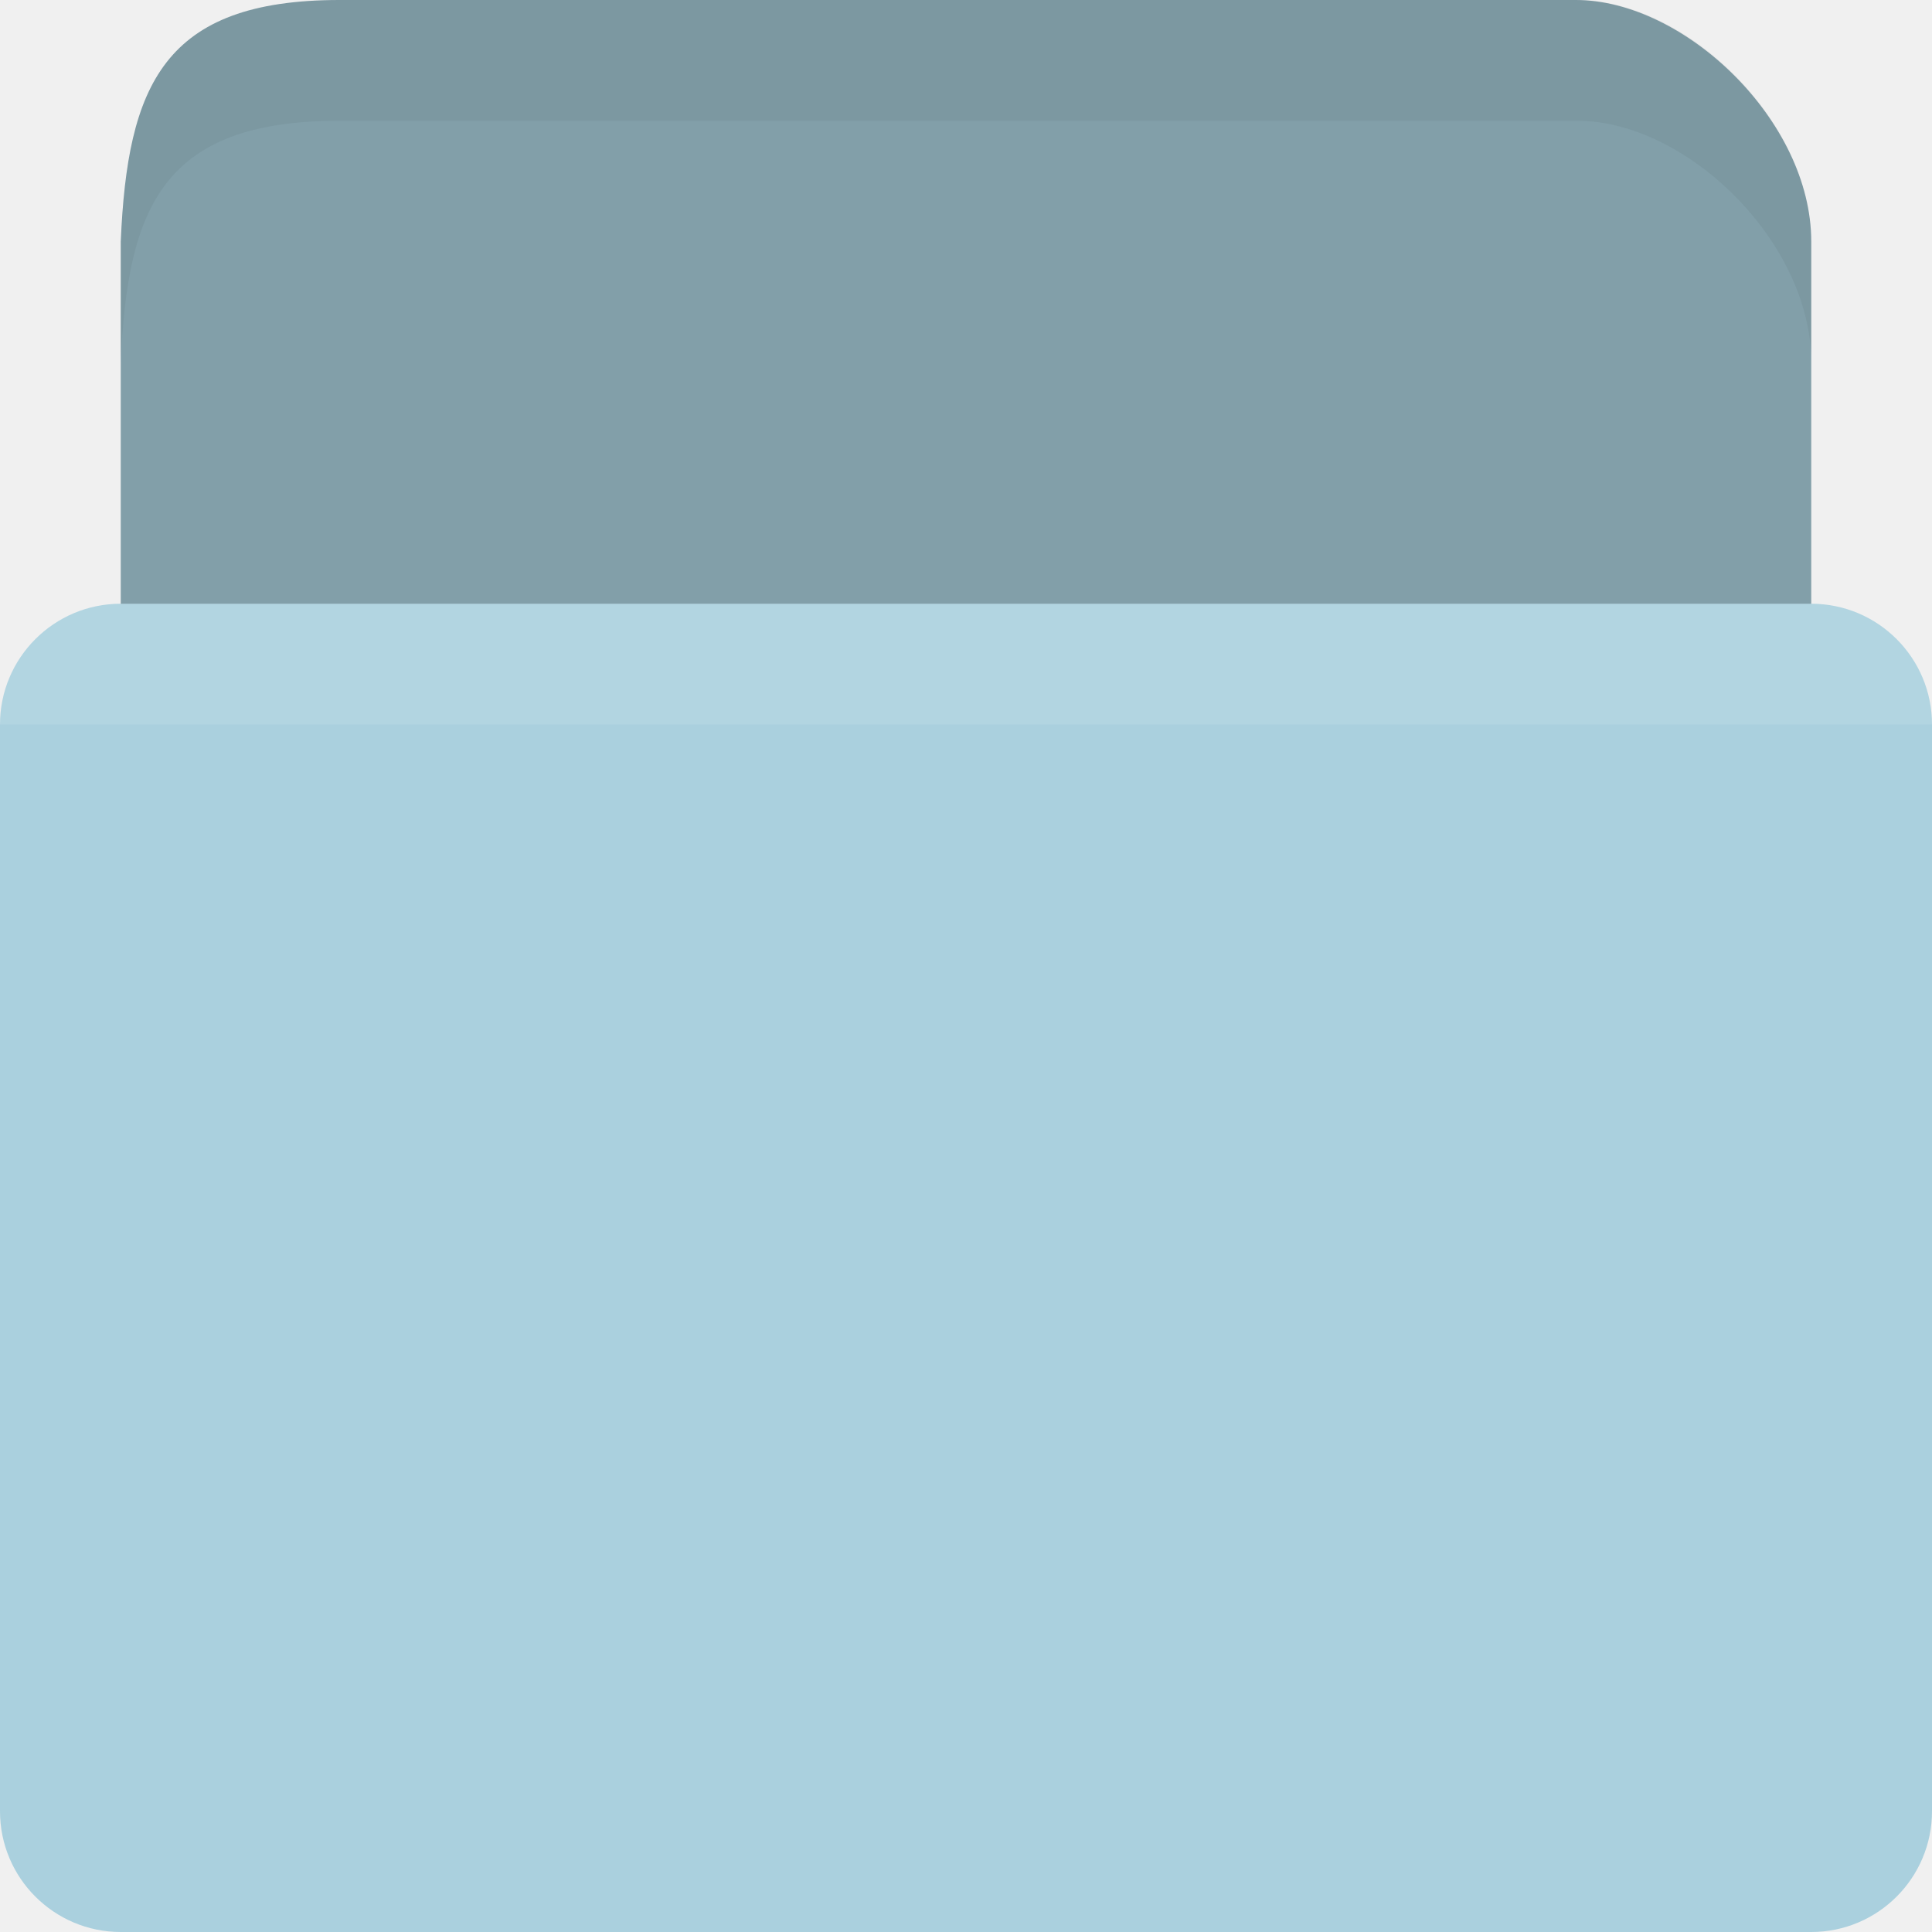
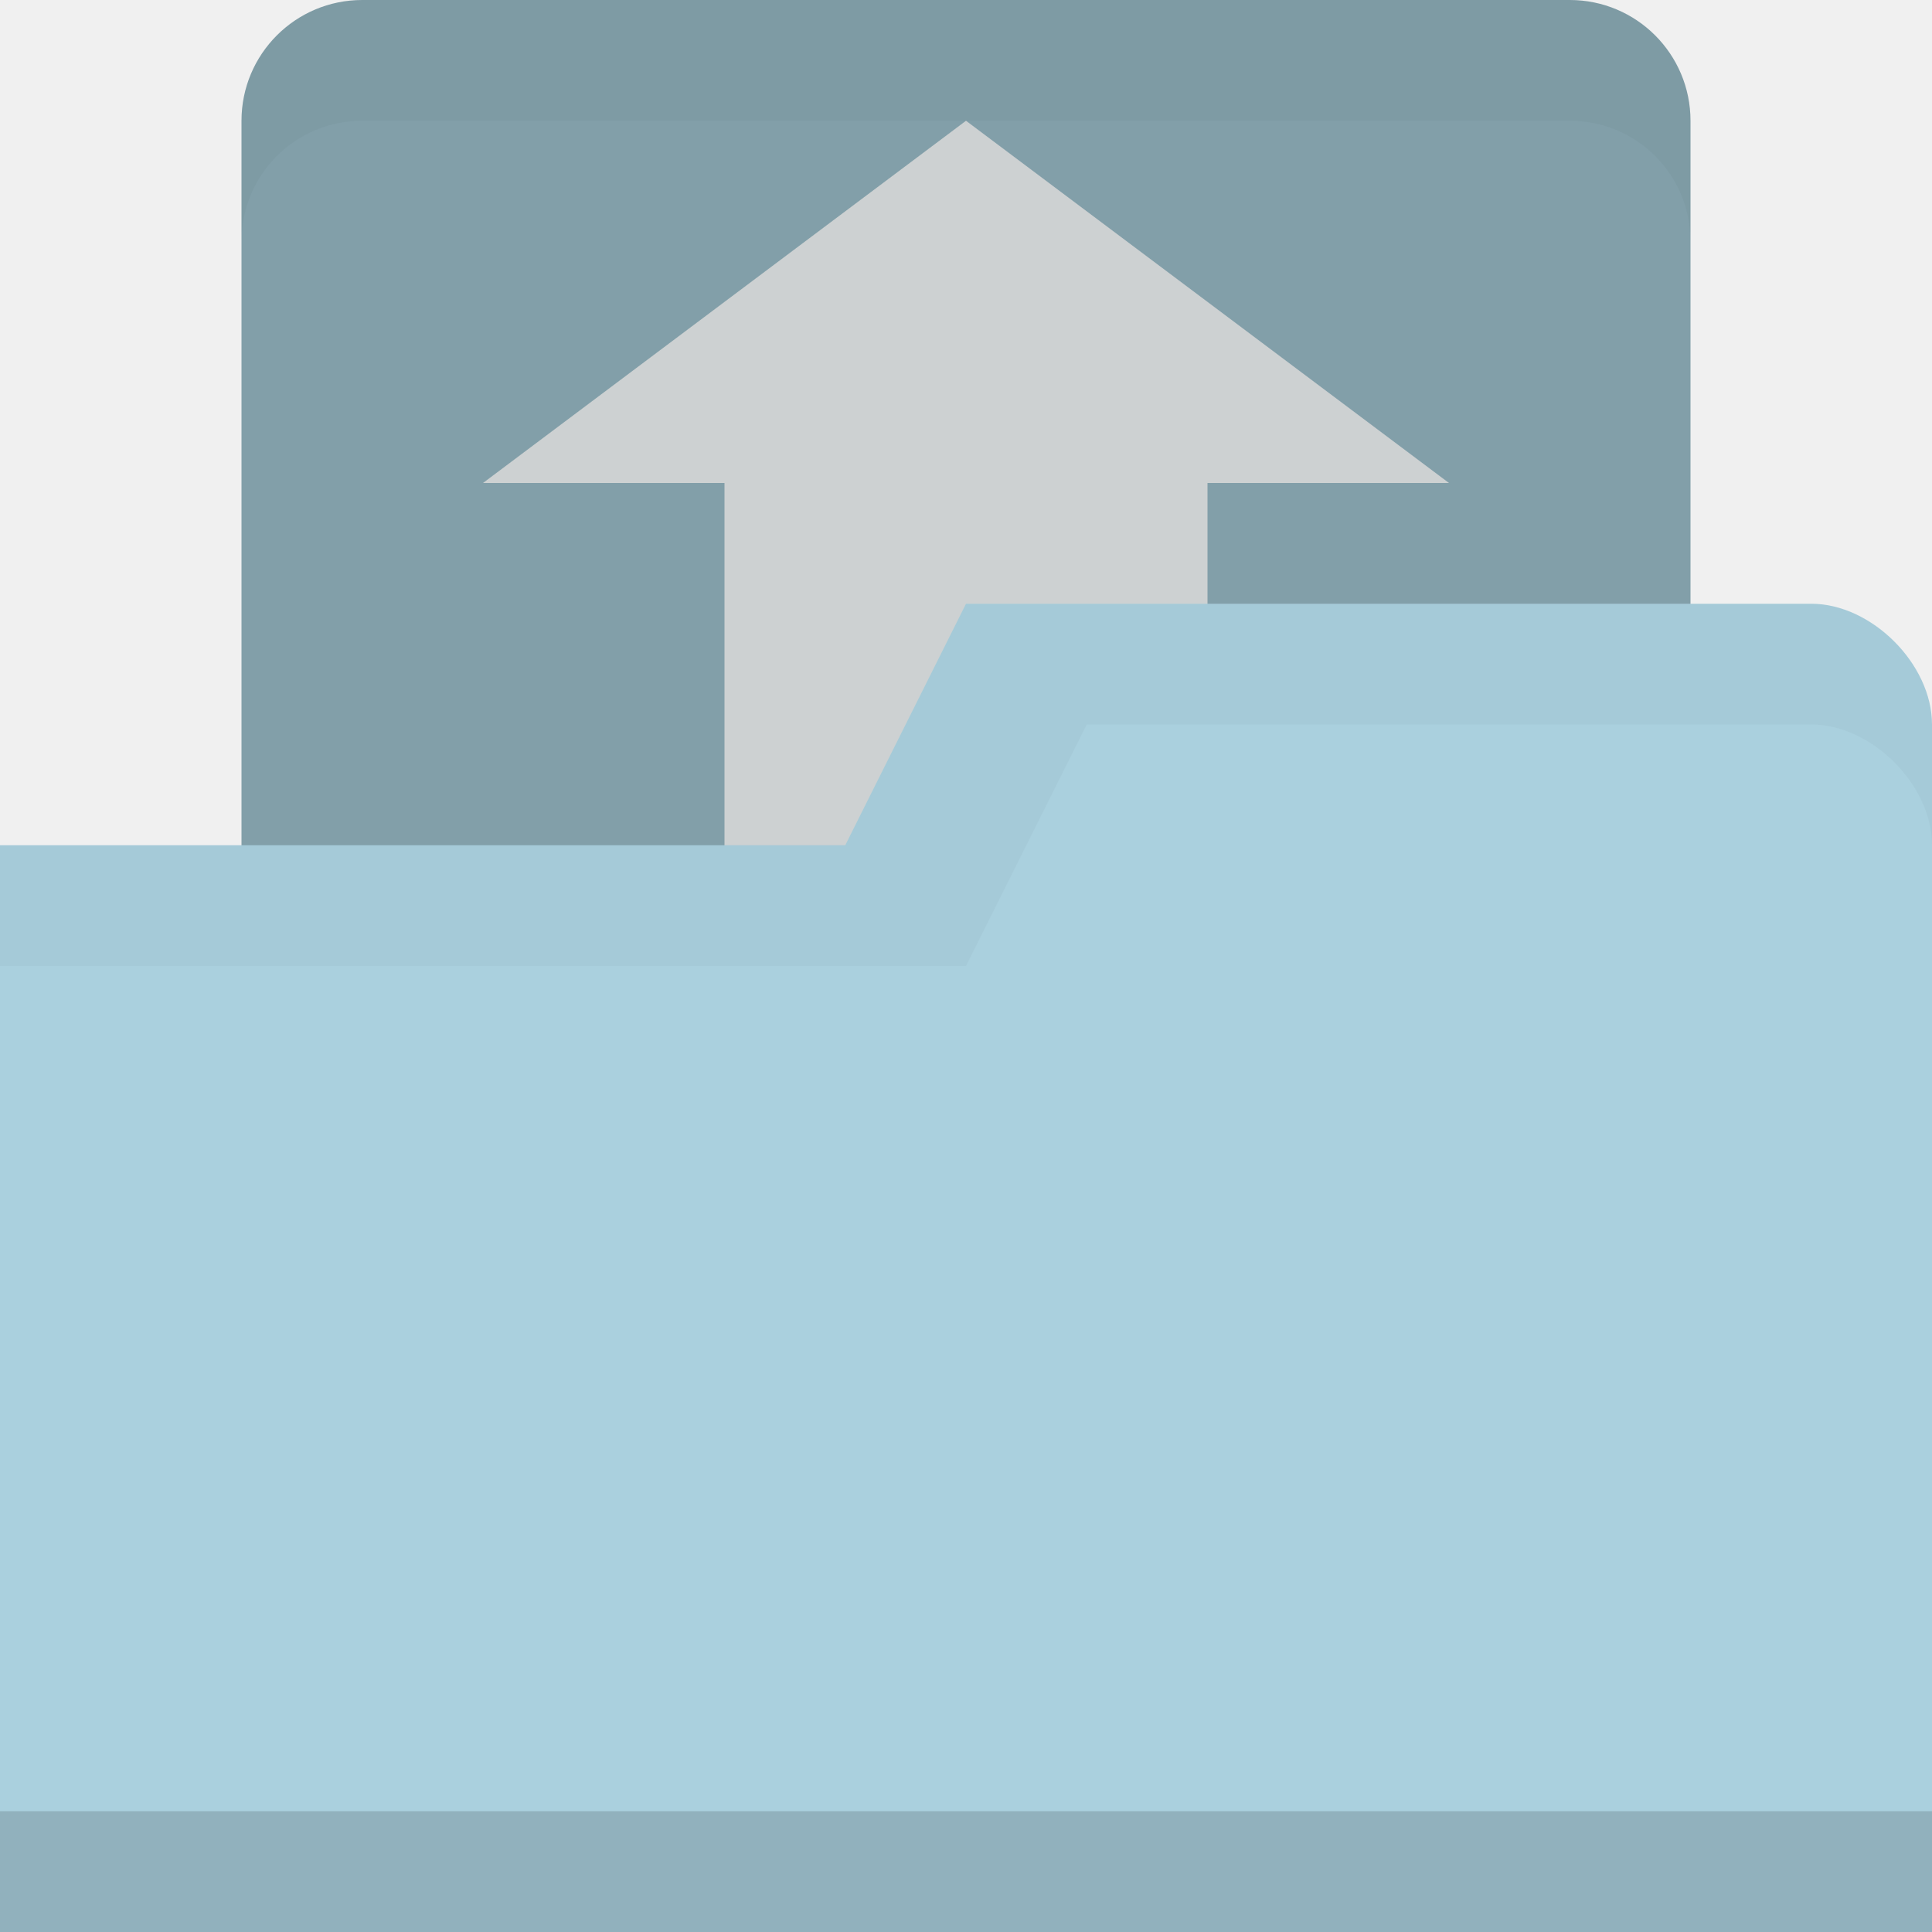
<svg xmlns="http://www.w3.org/2000/svg" width="16" height="16" id="svg2" version="1.1">
  <defs id="defs4" />
  <g id="layer1" transform="translate(0,-1036.362)">
-     <path id="path3004" transform="translate(0,1036.362)" style="fill:#829fa9;fill-opacity:1;stroke:none" d="M 2.812,0 C 1.352,0 1.056,0.709 1,2 L 4,0 z M 4,0 13.05,0 C 13.95,0 15,1 15,2 l 0,6 c 0,1.108 -0.897,2 -1.95,2 L 3,10 C 1.947,10 1,9.108 1,8 L 1,2 z" />
-     <rect ry="1" rx="1" y="1041.362" x="0" height="11" width="16" id="rect2992" style="fill:#aad0de;fill-opacity:1;stroke:none" />
-     <path style="opacity:0.1;fill:#ffffff;fill-opacity:1;stroke:none" d="M 1 5 C 0.446 5 0 5.446 0 6 L 16 6 C 16 5.446 15.554 5 15 5 L 1 5 z " transform="translate(0,1036.362)" id="path2994" />
-     <path style="fill:#000000;fill-opacity:1;stroke:none;opacity:0.05" d="M 2.812 0 C 1.352 0 1.056 0.709 1 2 L 1 3 C 1.056 1.709 1.352 1 2.812 1 L 4 1 L 13.062 1 C 13.963 1 15 2 15 3 L 15 2 C 15 1 13.963 0 13.062 0 L 4 0 L 2.812 0 z " transform="translate(0,1036.362)" id="path3859" />
+     <rect style="fill:#829fa9;fill-opacity:1;stroke:none" id="rect3794" width="12" height="9" x="2" y="0" transform="translate(0,1036.362)" rx="1" ry="1" />
+     <g id="g3836" style="opacity:0.6;fill:#fff1ed;fill-opacity:1" transform="matrix(0.5,0,0,0.5,-4,533.6811)">
+       <rect ry="1.5644517e-05" y="1013.362" x="20" height="22" width="8" id="rect3832" style="fill:#fff1ed;fill-opacity:1;stroke:none" />
+       <path id="path3834" d="m 22,1013.362 -6,0 8,-6 8,6 -6,0 -2,2 z" style="fill:#fff1ed;fill-opacity:1;stroke:none" />
+     </g>
+     <path style="fill:#aad0de;fill-opacity:1;stroke:none" d="m 16,1042.362 0,10 -16,0 0,-9 7,0 1,-2 7,0 c 0.5,0 1,0.5 1,1 z" id="rect2987" />
+     <path id="path3794" d="m 0,1051.362 0,1 16,0 0,-1 z" style="opacity:0.15;fill:#000000;fill-opacity:1;stroke:none" />
+     <path style="fill:none;stroke:none" d="m 11,1037.862 -2.5,1.5 1.5,0 z" id="path3801" />
+     <path style="opacity:0.03;fill:#000000;fill-opacity:1;stroke:none" d="M 8,5 7,7 0,7 0,8 8,8 9,6 15,6 c 0.5,0 1,0.5 1,1 L 16,6 C 16,5.5 15.5,5 15,5 z" transform="translate(0,1036.362)" id="path3784" />
+     <path style="fill:#000000;fill-opacity:1;stroke:none;opacity:0.03" d="M 3 0 C 2.446 0 2 0.446 2 1 L 2 2 C 2 1.446 2.446 1 3 1 L 13 1 C 13.554 1 14 1.446 14 2 L 14 1 C 14 0.446 13.554 0 13 0 L 3 0 z " transform="translate(0,1036.362)" id="rect3838" />
  </g>
</svg>
